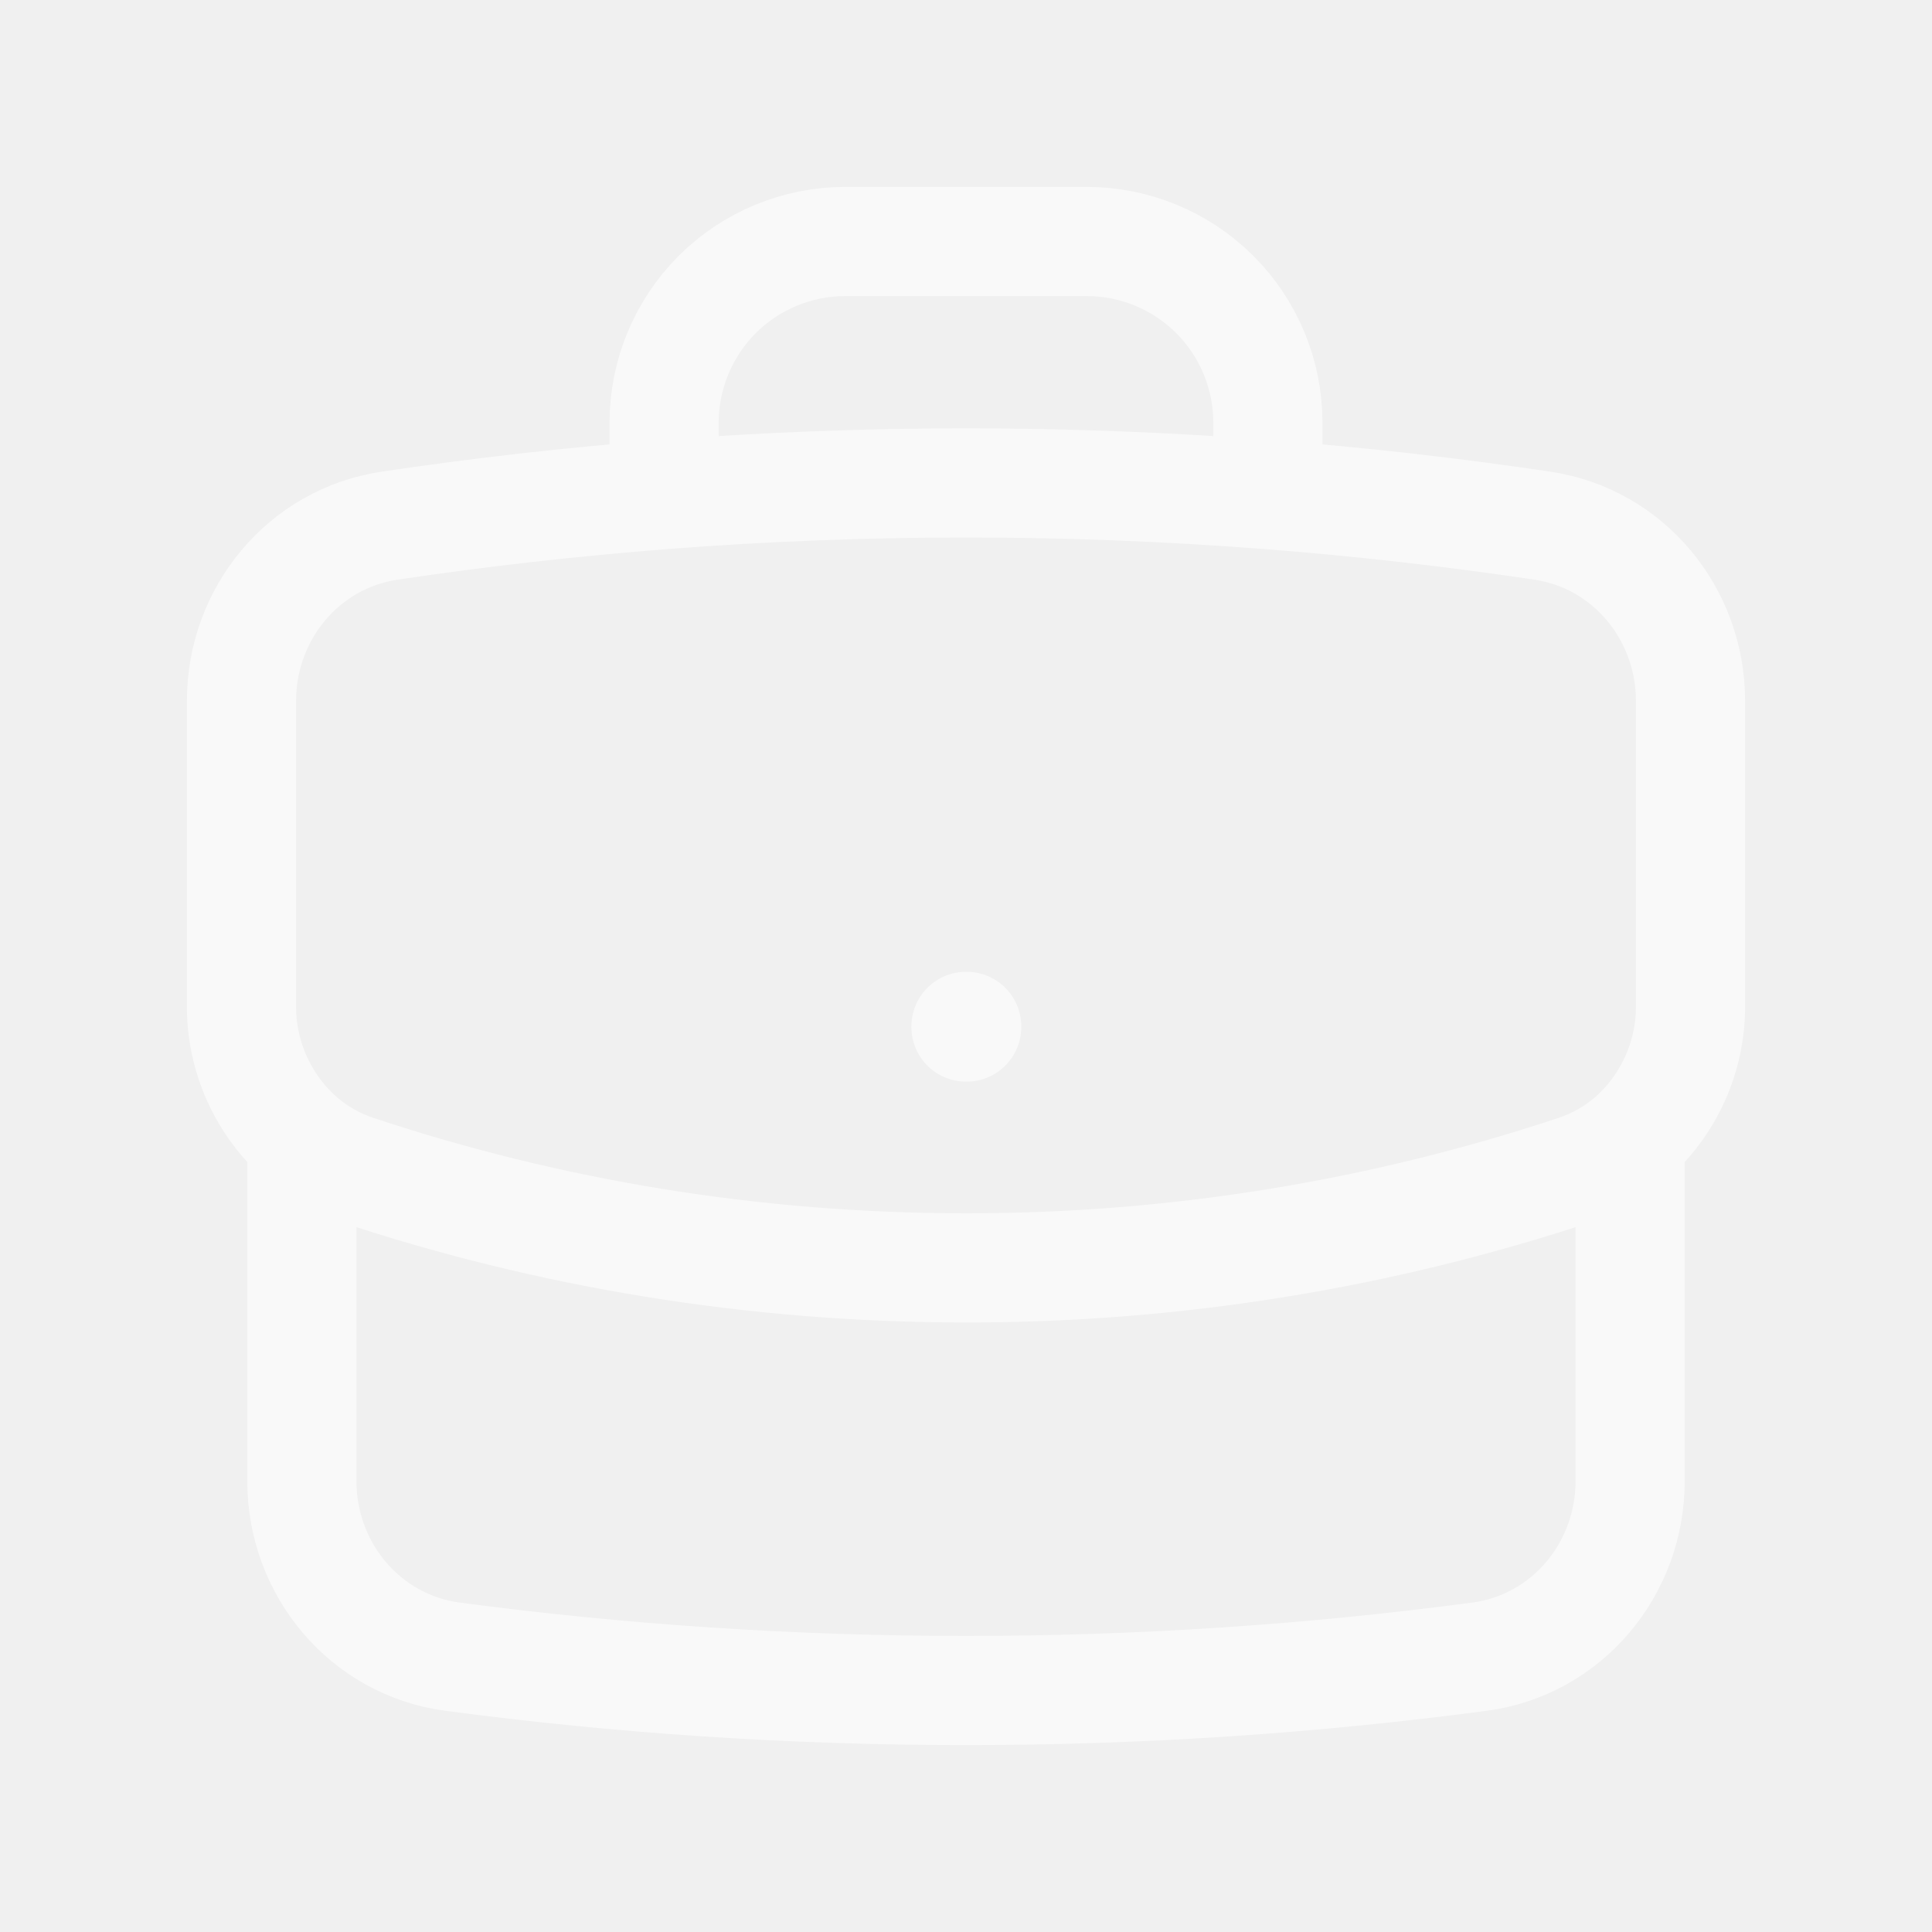
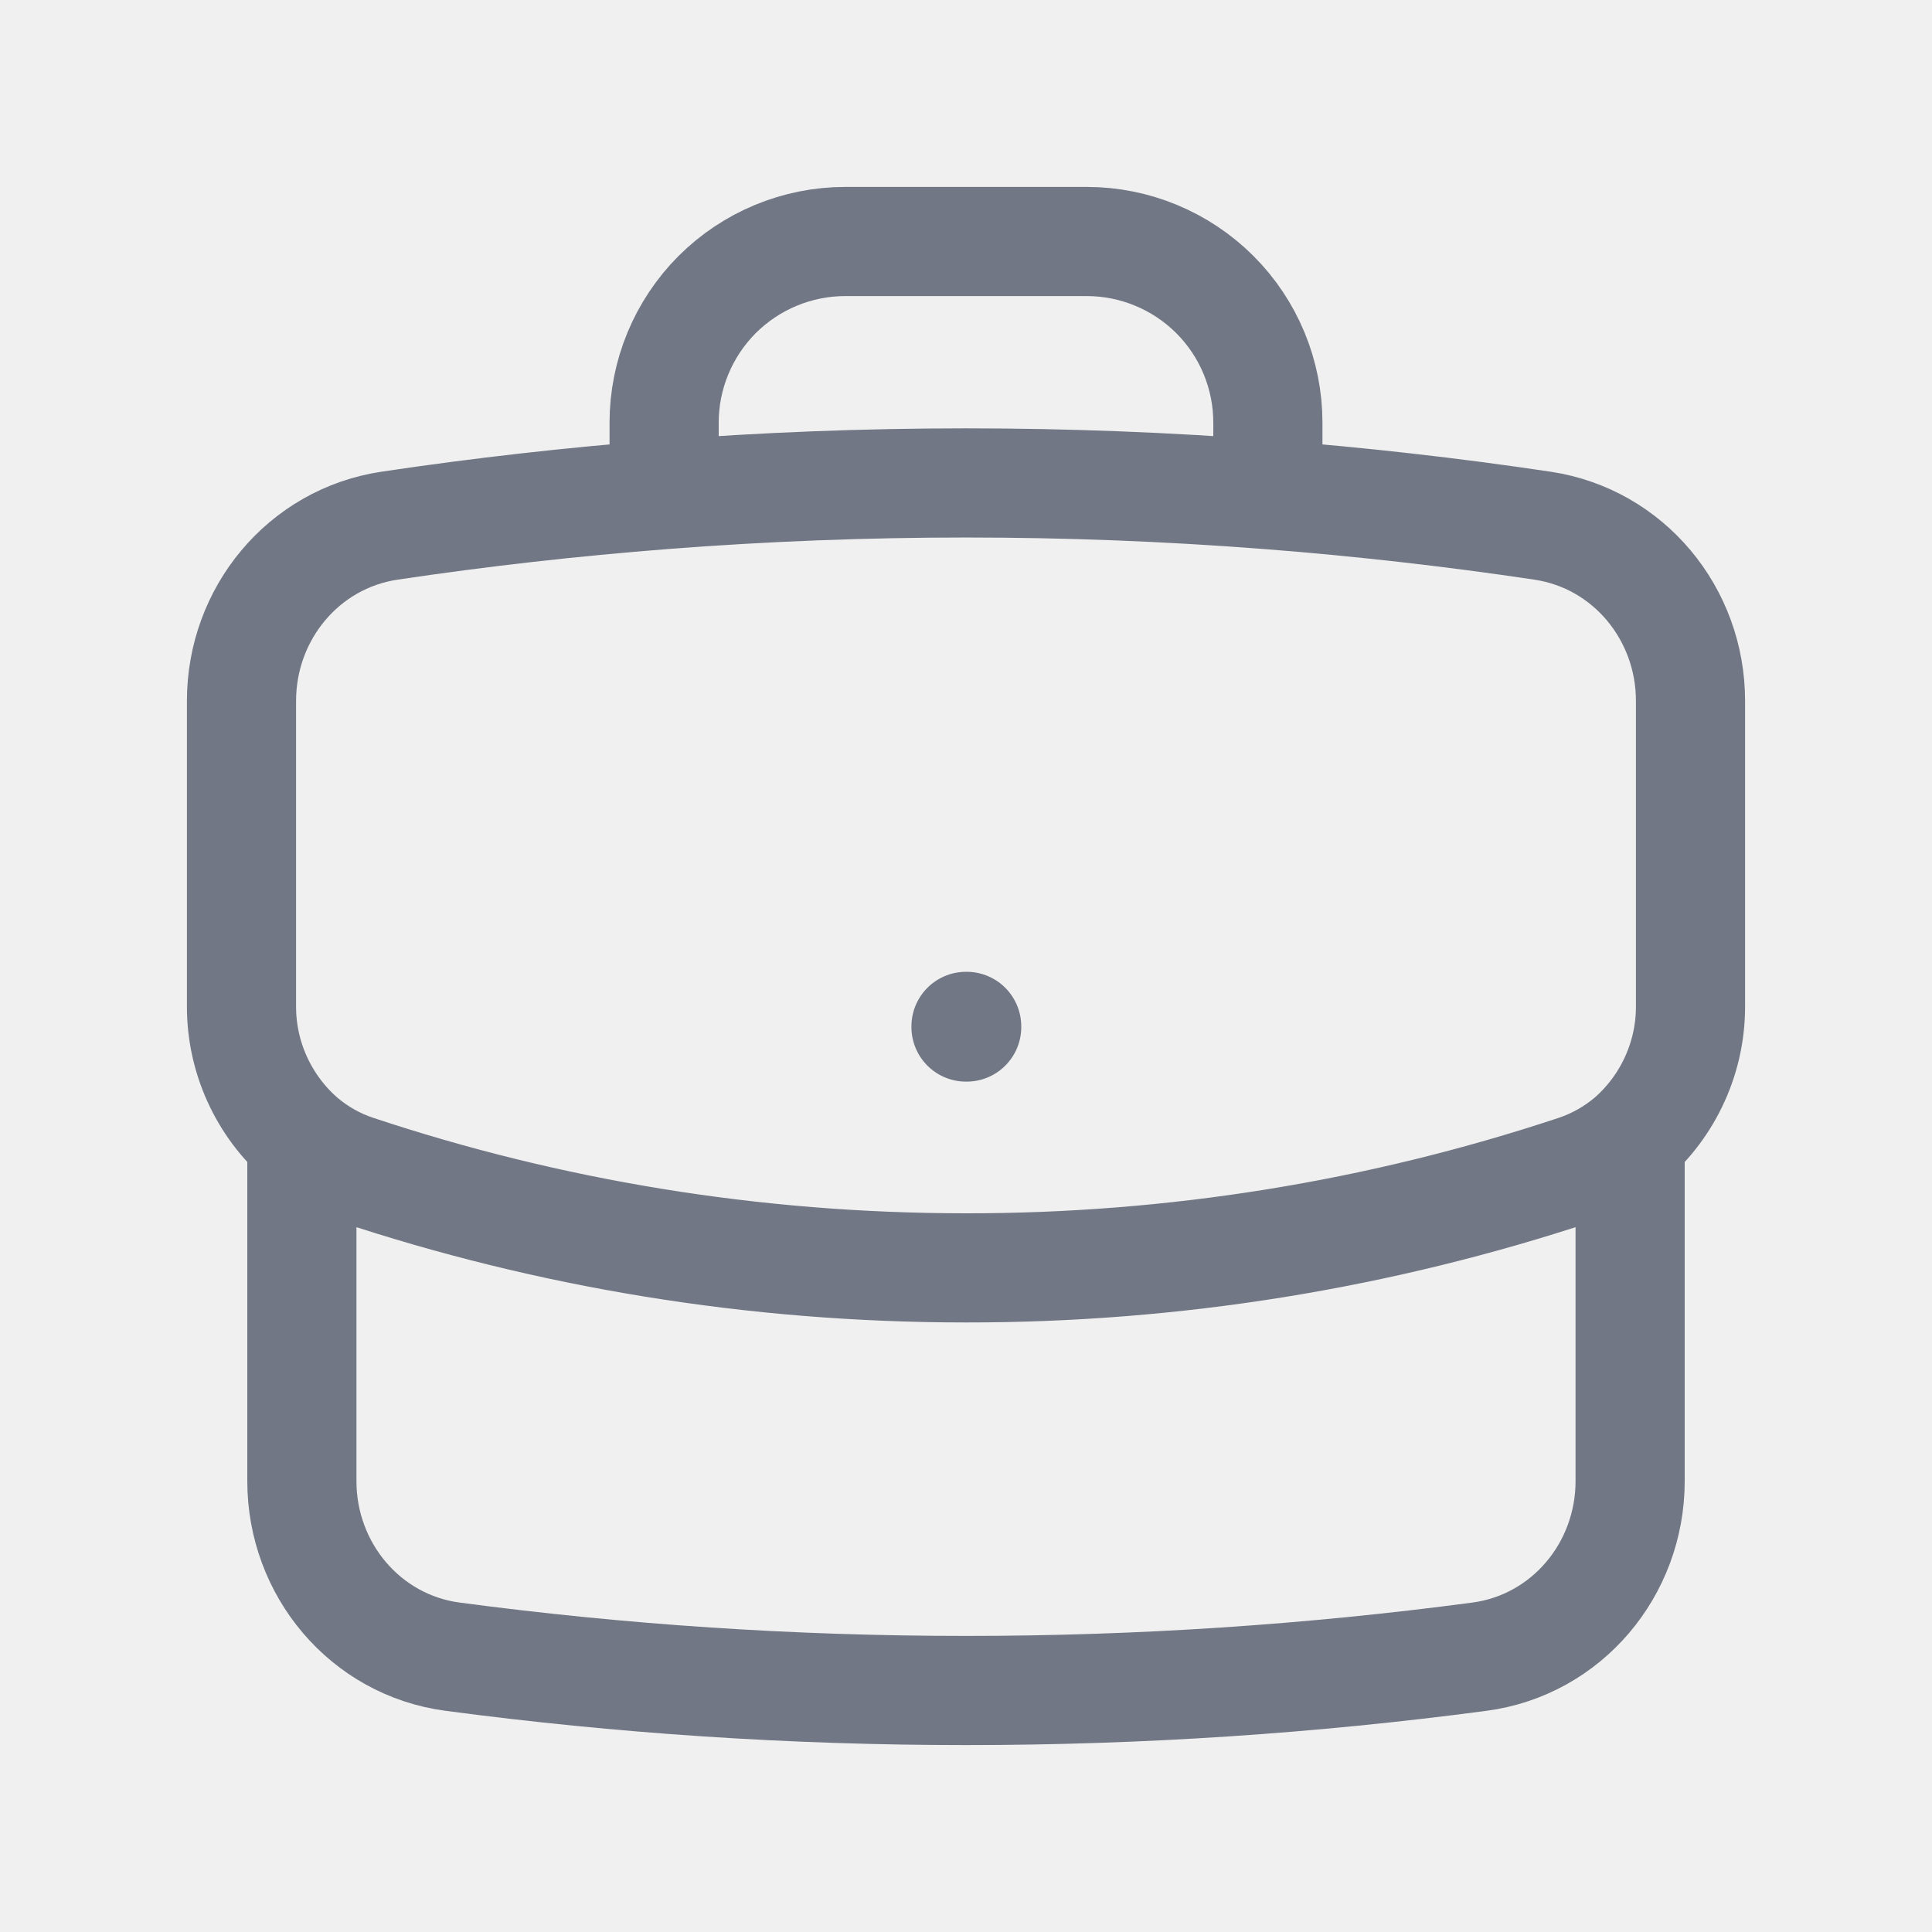
<svg xmlns="http://www.w3.org/2000/svg" preserveAspectRatio="none" overflow="visible" style="display: block;" width="20" height="20" viewBox="0 0 20 20" fill="none">
  <g id="Frame">
-     <path id="Vector" d="M16.875 11.792V15.333C16.875 16.245 16.219 17.03 15.315 17.15C13.576 17.381 11.802 17.5 10 17.5C8.198 17.5 6.424 17.381 4.685 17.15C3.781 17.03 3.125 16.245 3.125 15.333V11.792M16.875 11.792C17.073 11.62 17.231 11.407 17.339 11.168C17.447 10.929 17.502 10.67 17.5 10.408V7.255C17.5 6.354 16.86 5.576 15.969 5.442C15.025 5.301 14.077 5.194 13.125 5.12M16.875 11.792C16.713 11.929 16.525 12.037 16.314 12.108C14.278 12.784 12.146 13.127 10 13.125C7.793 13.125 5.671 12.768 3.686 12.108C3.48 12.04 3.29 11.932 3.125 11.792M3.125 11.792C2.927 11.62 2.769 11.407 2.661 11.168C2.553 10.929 2.498 10.67 2.5 10.408V7.255C2.5 6.354 3.14 5.576 4.031 5.442C4.975 5.301 5.923 5.194 6.875 5.12M13.125 5.12V4.375C13.125 3.878 12.928 3.401 12.576 3.049C12.224 2.698 11.747 2.5 11.25 2.5H8.75C8.253 2.5 7.776 2.698 7.424 3.049C7.073 3.401 6.875 3.878 6.875 4.375V5.12M13.125 5.12C11.045 4.959 8.955 4.959 6.875 5.12M10 10.625H10.007V10.632H10V10.625Z" stroke-width="1.13" stroke-linecap="round" stroke-linejoin="round" stroke="white" stroke-opacity="0.6" />
+     <path id="Vector" d="M16.875 11.792V15.333C16.875 16.245 16.219 17.03 15.315 17.15C13.576 17.381 11.802 17.5 10 17.5C8.198 17.5 6.424 17.381 4.685 17.15C3.781 17.03 3.125 16.245 3.125 15.333V11.792M16.875 11.792C17.073 11.62 17.231 11.407 17.339 11.168C17.447 10.929 17.502 10.67 17.5 10.408V7.255C17.5 6.354 16.86 5.576 15.969 5.442C15.025 5.301 14.077 5.194 13.125 5.12M16.875 11.792C16.713 11.929 16.525 12.037 16.314 12.108C14.278 12.784 12.146 13.127 10 13.125C7.793 13.125 5.671 12.768 3.686 12.108C3.48 12.04 3.29 11.932 3.125 11.792M3.125 11.792C2.927 11.62 2.769 11.407 2.661 11.168C2.553 10.929 2.498 10.67 2.5 10.408V7.255C2.5 6.354 3.14 5.576 4.031 5.442C4.975 5.301 5.923 5.194 6.875 5.12M13.125 5.12V4.375C13.125 3.878 12.928 3.401 12.576 3.049C12.224 2.698 11.747 2.5 11.25 2.5H8.75C8.253 2.5 7.776 2.698 7.424 3.049C7.073 3.401 6.875 3.878 6.875 4.375V5.12M13.125 5.12C11.045 4.959 8.955 4.959 6.875 5.12M10 10.625H10.007V10.632H10V10.625Z" stroke-width="1.13" stroke-linecap="round" stroke-linejoin="round" stroke="#717784" />
  </g>
</svg>
